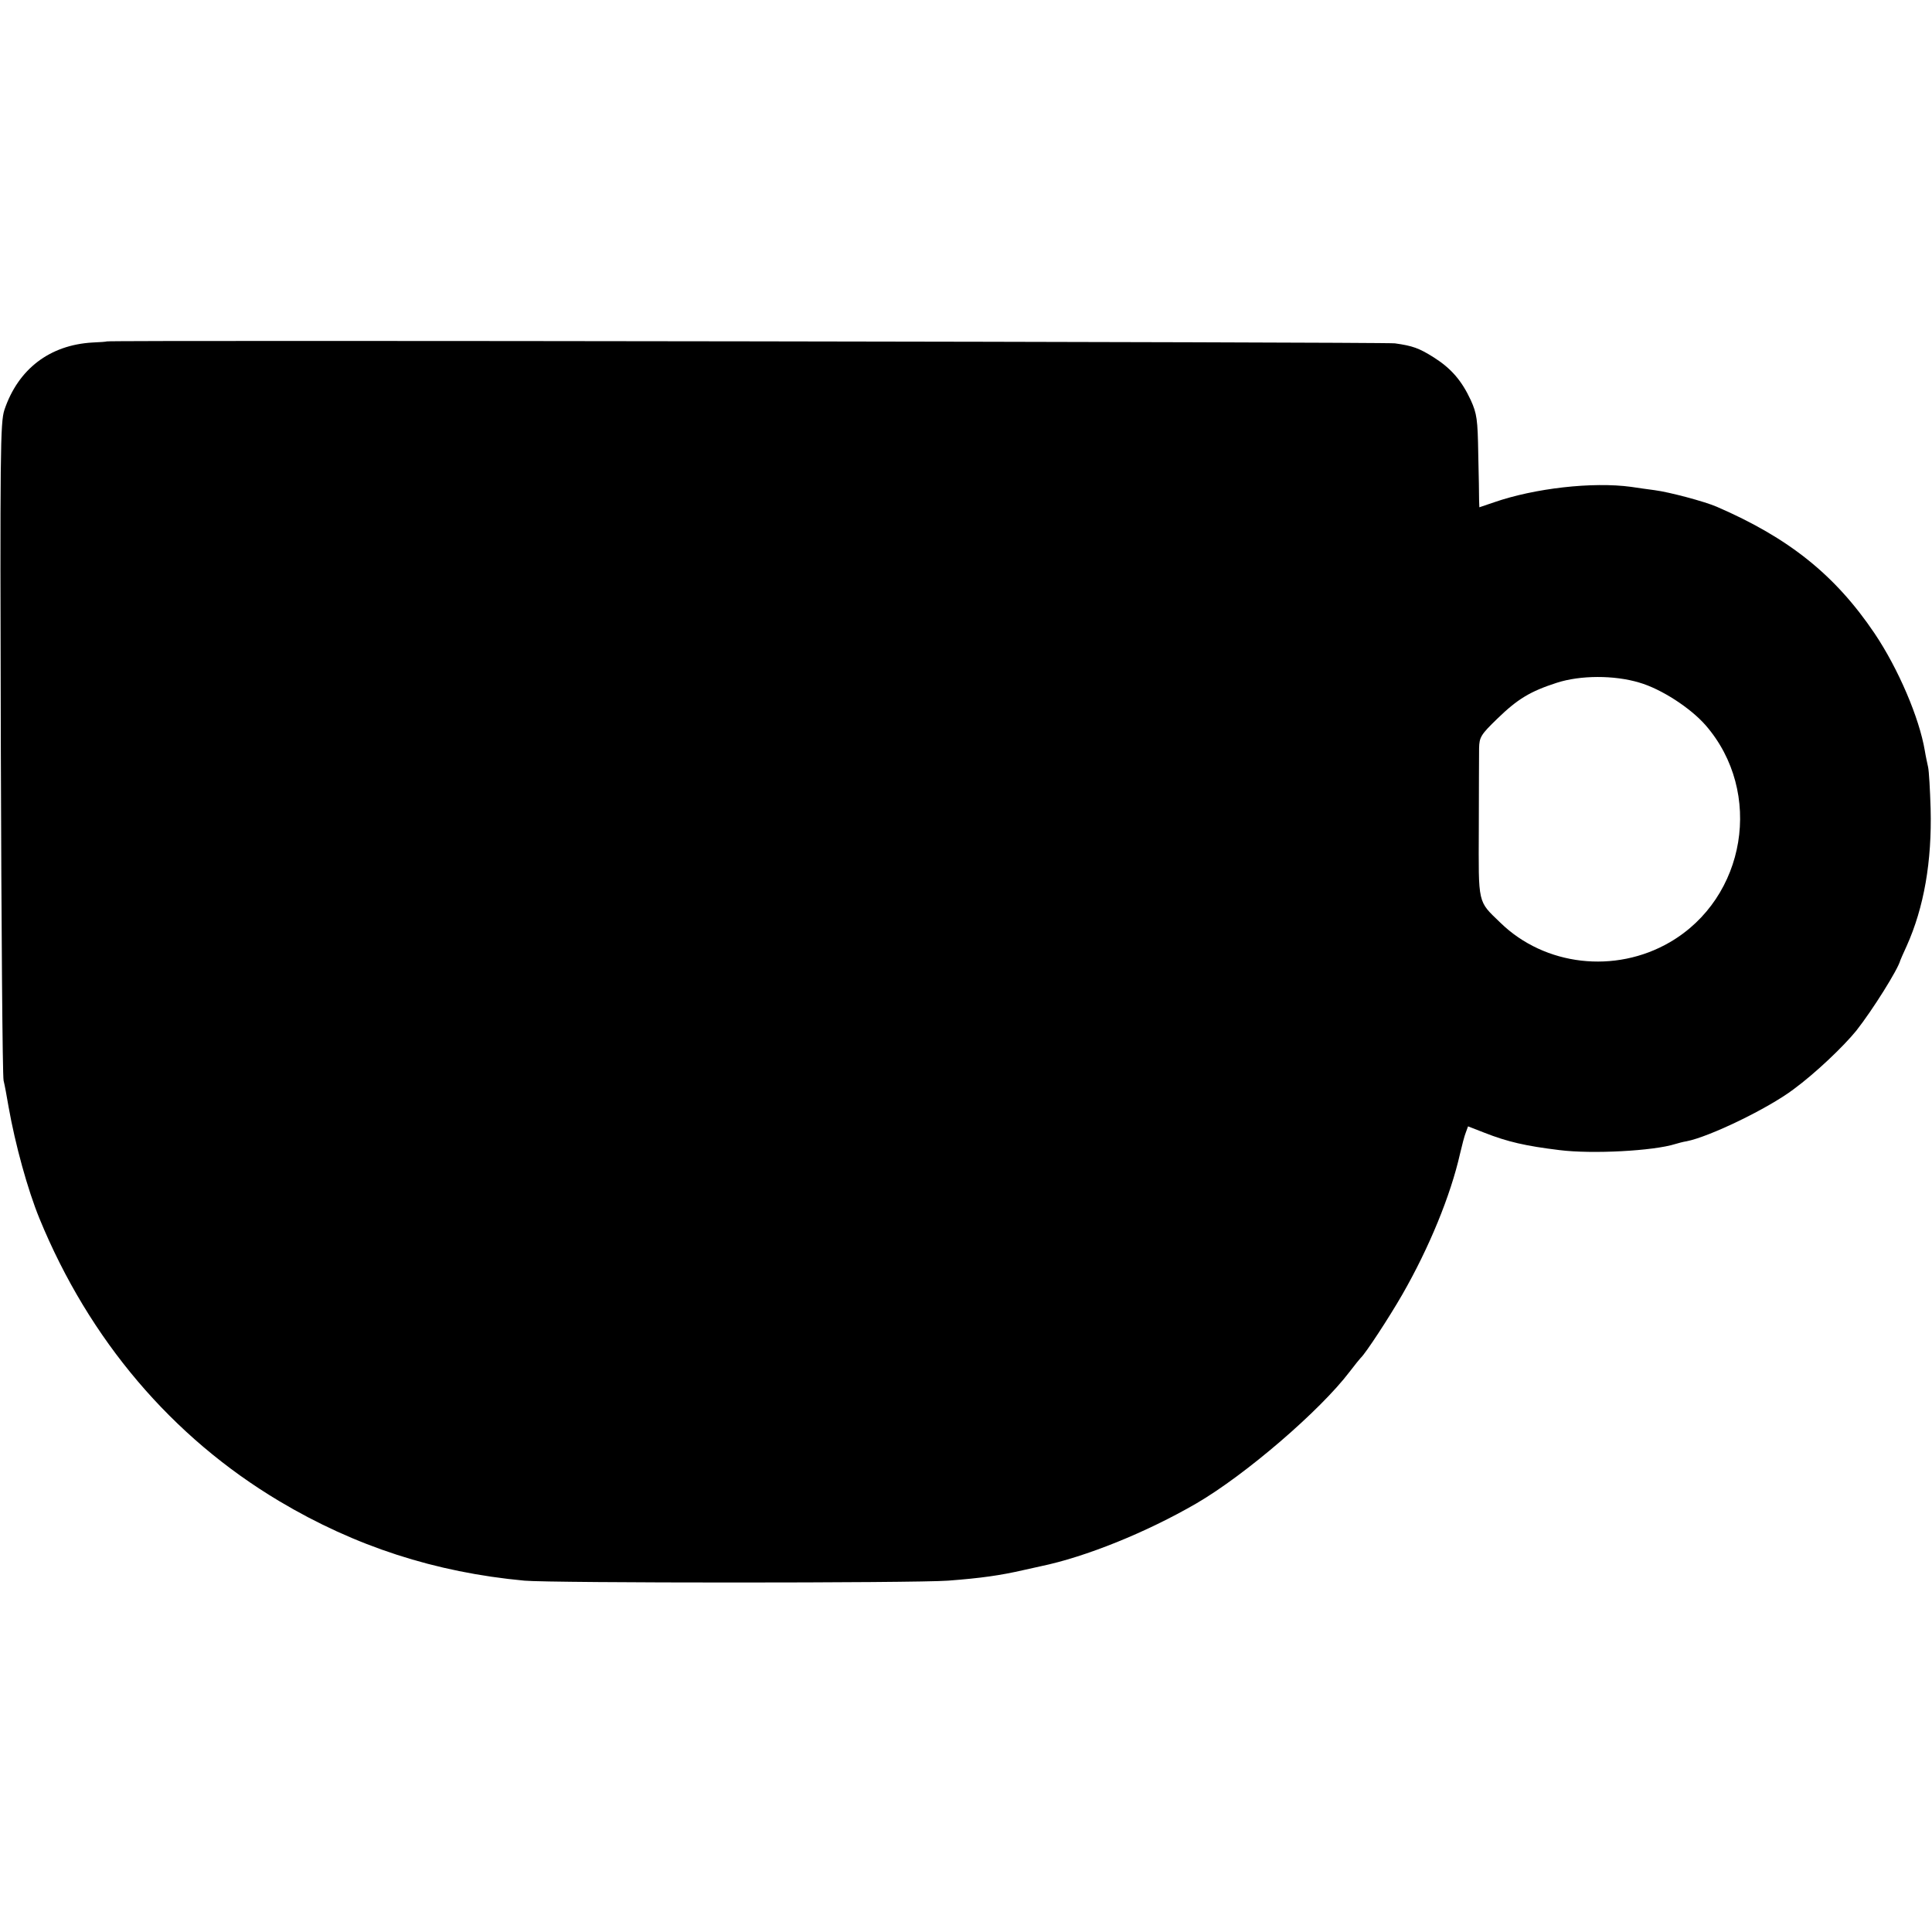
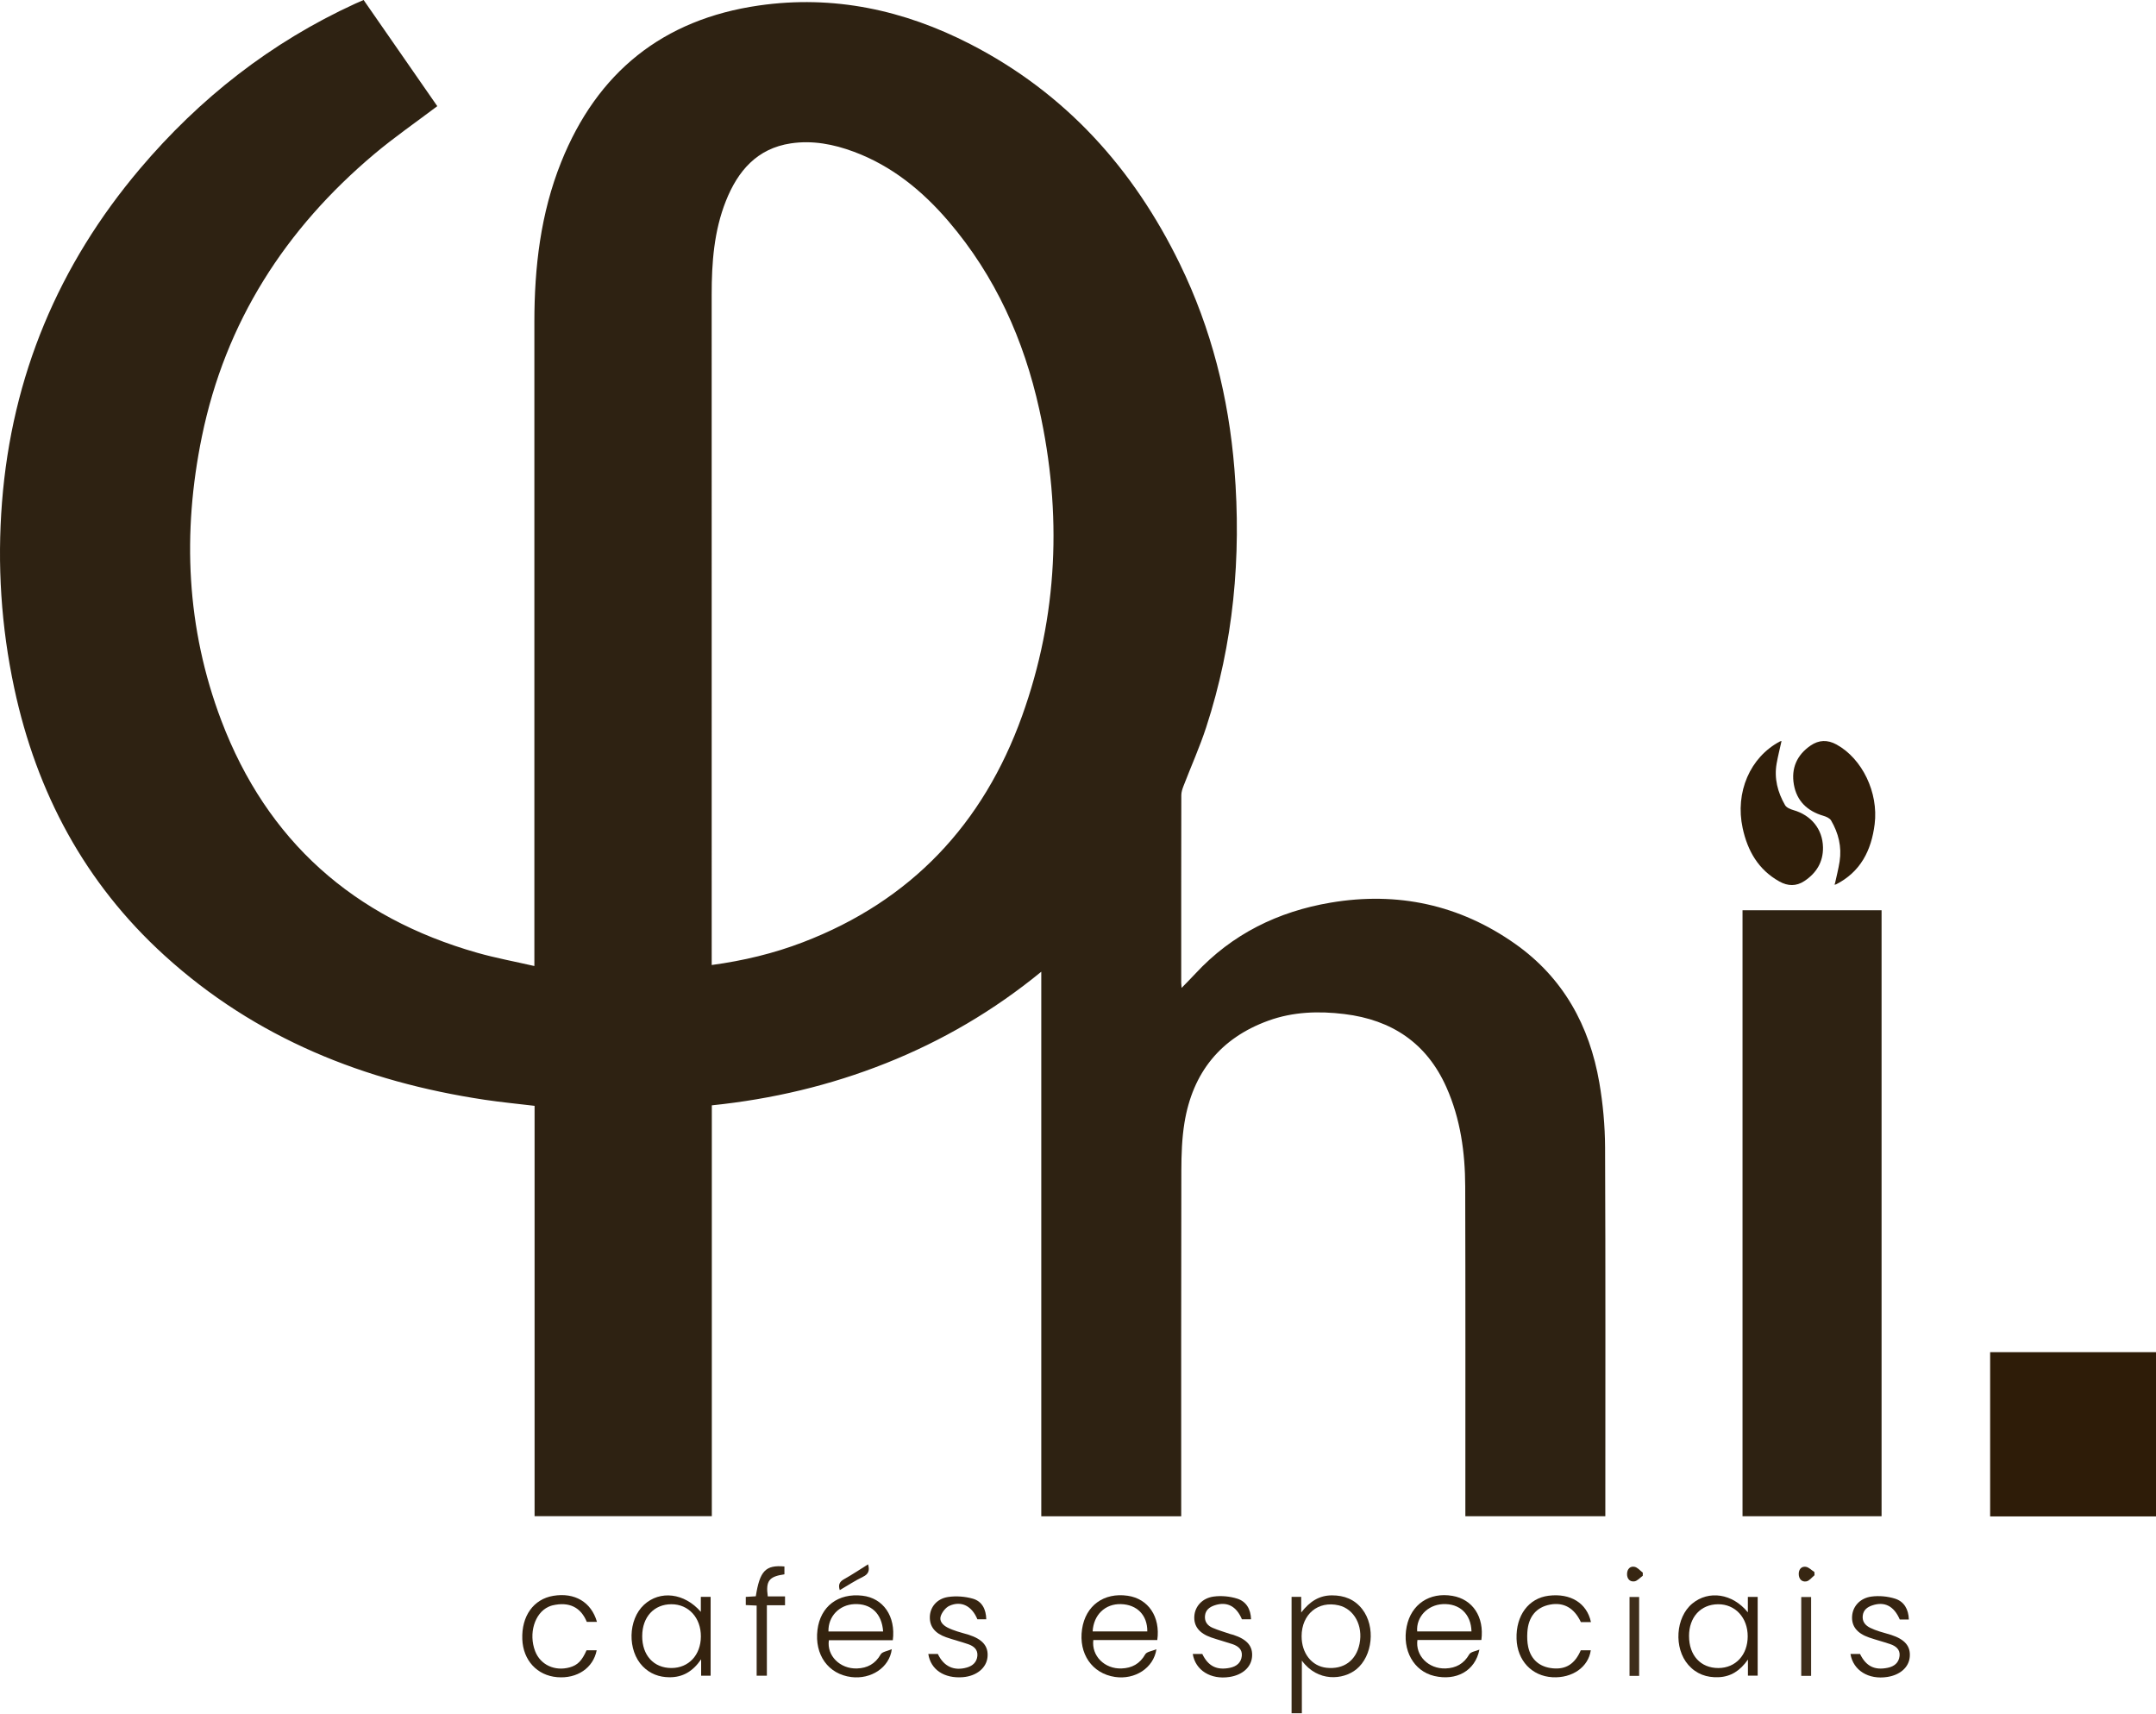
- <svg xmlns="http://www.w3.org/2000/svg" version="1.0" width="700pt" height="700pt" viewBox="0 0 700 700" preserveAspectRatio="xMidYMid meet">
-   <g transform="translate(0,700) scale(0.1,-0.1)" fill="#000000" stroke="none">
-     <path d="M387 5763 c-1 -1 -24 -3 -52 -4 -155 -9 -269 -96 -319 -244 -15 -46 -16 -145 -13 -1225 2 -646 6 -1188 10 -1205 4 -16 12 -59 18 -95 24 -136 69 -300 112 -405 180 -439 480 -792 869 -1024 275 -164 565 -258 888 -288 97 -9 1416 -9 1535 0 119 9 189 19 272 38 27 6 55 12 63 14 164 34 384 123 565 228 177 103 448 336 555 477 19 25 37 47 40 50 17 15 104 148 151 230 97 169 175 359 209 510 7 30 16 65 21 77 l8 22 59 -23 c84 -33 149 -48 272 -63 119 -15 341 -3 420 22 10 3 28 8 41 10 82 16 294 118 387 188 79 58 181 155 228 213 59 75 151 222 159 254 1 3 11 26 23 52 63 140 92 307 87 498 -2 69 -6 136 -9 150 -3 14 -9 41 -12 60 -20 119 -96 297 -182 425 -143 212 -311 346 -572 459 -44 19 -171 53 -225 60 -22 3 -60 8 -85 12 -140 19 -350 -5 -497 -56 l-53 -18 -1 26 c0 15 -1 90 -3 167 -2 126 -5 146 -27 195 -33 71 -71 115 -134 155 -54 34 -77 42 -141 51 -35 5 -4663 12 -4667 7z m5552 -1236 c80 -23 186 -92 241 -155 210 -242 147 -625 -130 -786 -198 -115 -453 -86 -614 71 -83 80 -79 64 -78 341 0 136 1 267 1 291 1 40 6 49 66 107 73 71 119 99 215 130 86 28 209 28 299 1z" />
-   </g>
+ <svg xmlns="http://www.w3.org/2000/svg" id="Layer_1" data-name="Layer 1" viewBox="0 0 1426.01 1132.9">
+   <defs>
+     <style>
+       .cls-1 {
+         fill: #2f1e0a;
+       }
+ 
+       .cls-1, .cls-2, .cls-3, .cls-4, .cls-5, .cls-6, .cls-7, .cls-8, .cls-9, .cls-10, .cls-11, .cls-12, .cls-13 {
+         stroke-width: 0px;
+       }
+ 
+       .cls-2 {
+         fill: #362411;
+       }
+ 
+       .cls-3 {
+         fill: #372612;
+       }
+ 
+       .cls-4 {
+         fill: #392815;
+       }
+ 
+       .cls-5 {
+         fill: #301e0a;
+       }
+ 
+       .cls-6 {
+         fill: #2e1c08;
+       }
+ 
+       .cls-7 {
+         fill: #3e2d1b;
+       }
+ 
+       .cls-8 {
+         fill: #2e2212;
+       }
+ 
+       .cls-9 {
+         fill: #372512;
+       }
+ 
+       .cls-10 {
+         fill: #34220f;
+       }
+ 
+       .cls-11 {
+         fill: #34230f;
+       }
+ 
+       .cls-12 {
+         fill: #352411;
+       }
+ 
+       .cls-13 {
+         fill: #3a2916;
+       }
+     </style>
+   </defs>
+   <path class="cls-8" d="M781.52,653.27c3.63-3.75,6.44-6.54,9.13-9.45,24.27-26.19,54.7-41.07,89.42-46.94,44.21-7.47,85.33,1.31,122.12,27.28,31.73,22.39,49.14,54.04,55.63,91.76,2.42,14.06,3.73,28.48,3.8,42.75.35,80.29.17,160.57.17,240.86v3.07h-92.58c0-1.57,0-3.33,0-5.08,0-70.98.11-141.95-.1-212.93-.07-22.55-3.12-44.7-12.41-65.58-13.04-29.32-36.2-44.63-67.49-48.46-16.99-2.08-33.9-1.54-50.15,4.32-31.84,11.49-50.25,34.47-55.65,67.63-1.68,10.33-2.02,20.96-2.05,31.46-.17,74.33-.09,148.67-.09,223v5.69h-92.55v-360.09c-31.71,25.94-65.71,45.75-102.67,60.47-37.01,14.74-75.42,23.78-115.24,27.88v271.66h-117.23v-271.33c-11.3-1.36-22.19-2.39-33-4.01-79.55-11.95-151.65-40.72-211.83-95.46-52.61-47.85-84.54-107.62-99.34-176.8C.74,414.42-1.9,373.38,1.33,332.08c6.51-83.35,37.34-156.84,91.29-220.54C132.09,64.93,179.17,28.01,234.88,2.45c1.79-.82,3.6-1.57,5.62-2.45,16.41,23.64,32.74,47.17,48.73,70.2-14.08,10.64-28.41,20.52-41.67,31.67-58.82,49.5-98.48,111.06-114.03,186.83-13.06,63.62-10.32,126.69,12.86,187.78,30.24,79.68,87.58,130.32,169.3,153.56,12.1,3.44,24.53,5.72,37.75,8.75v-6.8c0-139.66.01-279.33,0-418.99,0-36.26,4.11-71.88,17.72-105.79C394.94,47.86,438.41,12.78,501.9,3.64c49.34-7.11,95.91,2.93,139.86,25.53,62.95,32.38,107.88,82.26,138.62,145.38,20.86,42.82,32.27,88.27,36.09,135.67,4.67,58.1-.57,115.16-18.69,170.73-4.29,13.14-10,25.82-14.97,38.74-.75,1.95-1.47,4.07-1.47,6.11-.09,41.36-.06,82.73-.06,124.09,0,.7.1,1.4.25,3.38ZM470.73,638.12c21.1-2.86,41.04-7.66,60.31-15.04,71.52-27.37,119.29-78.19,144.97-149.61,23.81-66.24,26.56-134.17,11.4-202.71-10.18-46.02-29.05-88.16-59.94-124.29-17.27-20.2-37.42-36.71-62.68-46.12-13.47-5.02-27.41-7.69-41.73-5.54-22.36,3.36-35.05,18.23-42.93,38.05-7.91,19.9-9.42,40.84-9.42,62,.03,145.89.02,291.77.02,437.66v5.61Z" />
+   <path class="cls-8" d="M1152.53,601.91h91.97v400.71h-91.97v-400.71Z" />
+   <path class="cls-6" d="M1316.31,894.12h109.71v108.62h-109.71v-108.62Z" />
+   <path class="cls-1" d="M1178.32,490.04c-1.12,5.1-2.35,9.92-3.22,14.8-1.75,9.88.67,19.06,5.56,27.56.93,1.62,3.46,2.7,5.47,3.27,11.77,3.36,19.35,12.54,19.62,24.49.22,9.83-4.4,17.25-12.41,22.5-5.27,3.46-10.83,3.36-16.43.23-13.93-7.78-21.04-20.24-24.29-35.3-5.13-23.7,4.91-46.9,24.7-57.33.26-.13.58-.14,1-.24Z" />
+   <path class="cls-5" d="M1213.66,584.31c1.05-4.88,2.32-9.73,3.09-14.66,1.51-9.69-.77-18.76-5.64-27.11-.89-1.52-3.22-2.54-5.09-3.08-10.6-3.11-17.63-9.74-19.53-20.7-1.86-10.71,1.98-19.51,11.02-25.73,5.5-3.79,11.23-3.99,17.21-.7,16.98,9.34,27.8,31.71,25.21,52.6-2.16,17.45-9.35,31.69-25.75,39.98-.15-.22-.32-.43-.52-.61Z" />
+   <path class="cls-4" d="M854.28,1055.95h6.36v10.31c5.73-7.36,11.95-11.3,20.32-11.32,8.14-.01,14.97,2.63,20.02,9.09,8.98,11.49,6.96,31.09-3.94,39.86-8.66,6.97-25.5,8.5-35.97-5.81v34.81h-6.8v-76.95ZM860.91,1081.98c-.02,11.24,6.69,19.76,16.41,20.84,11.38,1.26,19.62-4.7,21.9-15.85,2.44-11.94-3.55-23.03-13.73-25.42-13.67-3.2-24.57,5.85-24.59,20.43Z" />
+   <path class="cls-10" d="M463.54,1065.83v-9.89h6.48v52.13h-6.28v-10.86c-5.6,8.2-12.33,11.94-20.96,11.89-6.84-.04-12.85-2.28-17.68-7.24-10.22-10.48-9.77-30.88.86-40.69,10.55-9.73,26.69-7.89,37.57,4.66ZM424.76,1081.73c-.08,12.82,7.59,21.25,19.33,21.26,11.38,0,19.41-8.57,19.48-20.81.07-12.42-8.13-21.4-19.51-21.37-11.48.02-19.22,8.41-19.29,20.92Z" />
+   <path class="cls-10" d="M1156.06,1066.18v-10.2h6.49v52.03h-6.44v-10.62c-5.19,7.44-11.35,11.33-19.4,11.67-7.88.34-14.73-2.1-20.02-8.12-9.78-11.14-8.43-31.47,2.63-40.59,10.82-8.93,26.59-6.7,36.74,5.83ZM1117.16,1081.87c0,12.82,7.7,21.17,19.46,21.13,11.35-.05,19.32-8.67,19.34-20.94.02-12.38-8.28-21.36-19.65-21.24-11.49.12-19.16,8.55-19.16,21.06Z" />
+   <path class="cls-11" d="M590.53,1084.62h-42.3c-1.48,10.18,7.35,19.03,18.58,18.66,6.87-.23,12.11-3.02,15.7-9.31,1.01-1.76,4.41-2.15,7.33-3.43-1.53,12.21-13.78,20.05-26.81,18.42-15.19-1.91-24.37-14.71-22.35-31.16,1.91-15.55,13.67-24.5,29.73-22.64,13.79,1.6,22.13,13.58,20.11,29.46ZM584.11,1078.81c-.81-11.88-8.04-18.57-19-18.08-10.05.45-17.42,8.15-17.16,18.08h36.16Z" />
+   <path class="cls-11" d="M765.45,1084.48h-42.31c-1.29,10.5,7.45,19.21,18.68,18.8,6.87-.25,12.1-3.07,15.67-9.36.99-1.74,4.44-2.09,7.38-3.35-1.89,12.54-14.32,20.28-27.41,18.32-15.14-2.27-24.16-15.37-21.77-31.61,2.29-15.53,14.37-24.37,30.18-22.08,13.63,1.97,21.72,13.91,19.58,29.27ZM722.68,1078.8h36.16c.13-10.72-6.77-17.78-17.46-18.07-10.35-.28-18.08,7.01-18.69,18.07Z" />
+   <path class="cls-11" d="M978.51,1090.82c-2.83,14.2-15.4,20.8-29.83,17.44-13.63-3.17-21.43-17.14-18.28-32.72,2.97-14.7,15.09-22.84,30.2-20.28,13.47,2.28,21.2,13.88,19.2,29.19h-42.3c-1.44,10.39,7.36,19.2,18.59,18.82,6.87-.24,12.11-3.04,15.7-9.32,1-1.75,4.42-2.13,6.73-3.14ZM973.26,1078.78c-.27-11.49-7.91-18.64-19.04-18.04-10.1.54-17.61,8.55-16.88,18.04h35.92Z" />
+   <path class="cls-2" d="M652.32,1070.78h-5.85c-3.61-8.76-10.57-12.46-18.46-8.95-2.49,1.11-4.85,4.12-5.77,6.77-1.17,3.39,1.41,6.04,4.45,7.62,2.01,1.04,4.18,1.81,6.34,2.53,2.45.82,4.98,1.4,7.44,2.18,9.42,2.97,13.39,7.64,12.69,14.83-.71,7.2-7.26,12.55-16.27,13.28-12.33,1-21.33-4.96-22.9-15.36h6.32c3.86,8.26,10.65,11.46,19.26,8.96,3.82-1.11,6.49-3.57,6.88-7.65.4-4.18-2.38-6.46-5.89-7.7-4.87-1.71-9.92-2.94-14.79-4.65-7.48-2.62-10.96-7.18-10.76-13.59.19-6.24,4.55-11.87,12-13.02,5.33-.82,11.24-.37,16.44,1.11,6.06,1.73,8.75,6.98,8.88,13.63Z" />
+   <path class="cls-2" d="M788.89,1093.7h6.33c3.89,8.08,9.62,10.95,18.34,9.13,4.3-.9,7.32-3.33,7.79-7.81.46-4.39-2.57-6.61-6.27-7.86-4.61-1.55-9.33-2.77-13.92-4.36-8.01-2.77-11.67-7.52-11.21-14.17.44-6.33,5.17-11.88,12.81-12.9,5.07-.68,10.69-.15,15.58,1.39,5.93,1.87,8.94,6.94,9.12,13.64h-6.03c-3.69-8.72-9.92-11.97-18.08-9.22-3.36,1.13-5.99,3.09-6.36,6.96-.37,3.89,1.73,6.49,5.03,7.9,3.76,1.61,7.72,2.75,11.6,4.08.72.25,1.48.36,2.2.6,9.13,2.99,12.97,7.58,12.29,14.65-.65,6.81-6.36,11.86-14.88,13.17-12.41,1.91-22.58-4.37-24.32-15.21Z" />
+   <path class="cls-2" d="M1262.51,1070.9c-2.35,0-4.16,0-5.97,0-3.83-8.86-9.99-12.07-18.13-9.35-3.36,1.12-6,3.08-6.38,6.94-.39,3.89,1.76,6.34,4.99,7.94,1.9.94,3.92,1.67,5.93,2.33,2.6.85,5.27,1.48,7.87,2.32,9.14,2.96,12.98,7.56,12.32,14.63-.64,6.81-6.34,11.87-14.86,13.19-12.4,1.92-22.57-4.33-24.35-15.19h6.33c3.98,8.11,9.61,10.93,18.33,9.12,4.3-.89,7.32-3.32,7.81-7.79.48-4.4-2.54-6.62-6.24-7.88-4.61-1.56-9.33-2.77-13.92-4.35-8.01-2.77-11.68-7.51-11.23-14.15.43-6.34,5.14-11.89,12.79-12.92,5.07-.68,10.69-.16,15.58,1.37,5.94,1.86,8.95,6.93,9.16,13.78Z" />
+   <path class="cls-12" d="M387.97,1091.24h6.69c-2.28,11.73-12.92,18.91-26.13,17.8-13.28-1.11-22.54-11.16-23.07-25.07-.59-15.32,7.4-26.53,20.48-28.72,14.14-2.36,25.14,4.08,28.9,17.23h-6.73c-3.88-9.49-11.48-13.59-22.8-10.89-.88.21-1.74.56-2.57.94-9.17,4.22-13.23,17.75-8.8,29.29,3.47,9.06,13.03,13.52,22.94,10.71,5.18-1.47,8.03-4.37,11.08-11.29Z" />
+   <path class="cls-12" d="M1052.28,1072.61c-2.25,0-4.46,0-6.67,0-4.38-9.3-11.28-13.24-20.28-11.58-9.22,1.71-14.55,8.07-15.13,18.44-.18,3.17-.1,6.46.57,9.54,1.84,8.51,7.64,13.36,16.29,14.18,8.74.82,14.6-2.92,18.5-11.95h6.61c-1.6,11.13-12.22,18.57-25.38,17.84-13.64-.76-23.27-11.06-23.72-25.37-.49-15.5,7.98-26.89,21.22-28.53,14.48-1.8,25.3,4.86,27.99,17.44Z" />
+   <path class="cls-13" d="M507.22,1061.49v46.56h-6.76v-46.36c-2.56-.12-4.76-.22-7.19-.33v-5.4c2.21-.14,4.43-.27,6.63-.41,2.65-16.81,6.45-20.81,18.93-19.71v5.19c-10.2,1.45-12.43,4.37-11.01,14.59h11.41v5.88h-12Z" />
+   <path class="cls-7" d="M1084.15,1108.18h-6.36v-52.16h6.36v52.16Z" />
+   <path class="cls-7" d="M1197.9,1108.17h-6.53v-52.13h6.53v52.13Z" />
+   <path class="cls-9" d="M574.16,1034.43c1.1,3.93.45,6.39-3.37,8.23-5.25,2.54-10.16,5.79-15.35,8.82-1.11-3.48-.23-5.53,2.82-7.23,5.37-3,10.49-6.44,15.9-9.82Z" />
+   <path class="cls-3" d="M1086.55,1042c-1.86,1.3-3.61,3.45-5.6,3.7-3.09.38-4.94-1.9-4.79-5.17.14-3.09,2.13-5.05,4.97-4.46,2,.41,3.65,2.5,5.45,3.85-.01.69-.02,1.39-.03,2.08Z" />
+   <path class="cls-3" d="M1200.15,1041.63c-1.77,1.42-3.39,3.7-5.36,4.06-3.06.56-5.06-1.6-5.08-4.88-.02-3.06,1.79-5.18,4.7-4.75,2.02.3,3.79,2.26,5.68,3.48.02.7.04,1.39.06,2.09Z" />
+   <path class="cls-5" d="M1214.18,584.92c-.37-.04-.75-.08-1.12-.12.2-.16.4-.32.6-.49.2.18.37.38.52.61Z" />
</svg>
